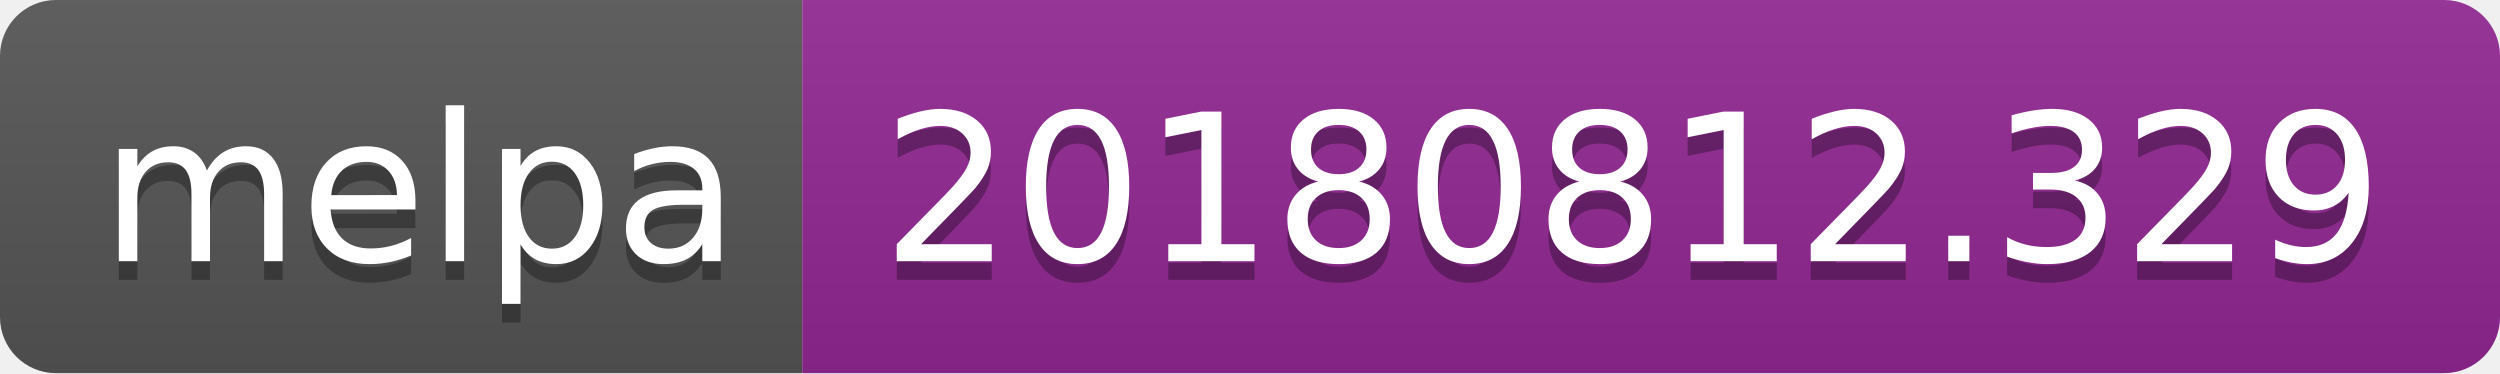
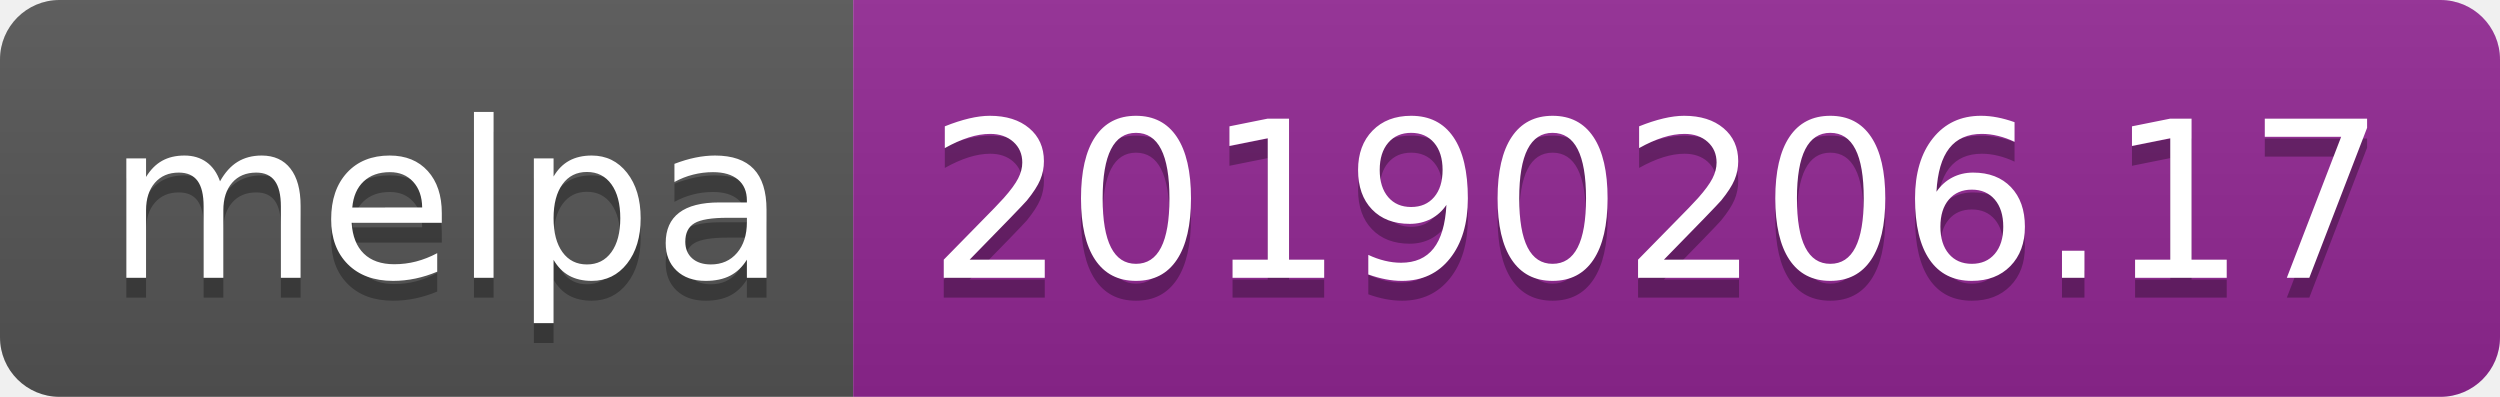
- <svg xmlns="http://www.w3.org/2000/svg" width="134" height="20">
+ <svg xmlns="http://www.w3.org/2000/svg" width="126" height="20">
  <linearGradient id="b" x2="0" y2="100%">
    <stop offset="0" stop-color="#bbb" stop-opacity=".1" />
    <stop offset="1" stop-opacity=".1" />
  </linearGradient>
  <clipPath id="a">
-     <rect width="134" height="20" rx="3" fill="#fff" />
+     <rect width="126" height="20" rx="3" fill="#fff" />
  </clipPath>
  <g clip-path="url(#a)">
    <path fill="#555" d="M0 0h43v20H0z" />
-     <path fill="#922793" d="M43 0h91v20H43z" />
-     <path fill="url(#b)" d="M0 0h134v20H0z" />
+     <path fill="#922793" d="M43 0h83v20H43z" />
+     <path fill="url(#b)" d="M0 0h126v20H0z" />
  </g>
  <g fill="#fff" text-anchor="middle" font-family="DejaVu Sans,Verdana,Geneva,sans-serif" font-size="110">
    <text x="225" y="150" fill="#010101" fill-opacity=".3" transform="scale(.1)" textLength="330">melpa</text>
    <text x="225" y="140" transform="scale(.1)" textLength="330">melpa</text>
-     <text x="875" y="150" fill="#010101" fill-opacity=".3" transform="scale(.1)" textLength="810">20180812.329</text>
-     <text x="875" y="140" transform="scale(.1)" textLength="810">20180812.329</text>
+     <text x="835" y="150" fill="#010101" fill-opacity=".3" transform="scale(.1)" textLength="730">20190206.17</text>
+     <text x="835" y="140" transform="scale(.1)" textLength="730">20190206.17</text>
  </g>
</svg>
